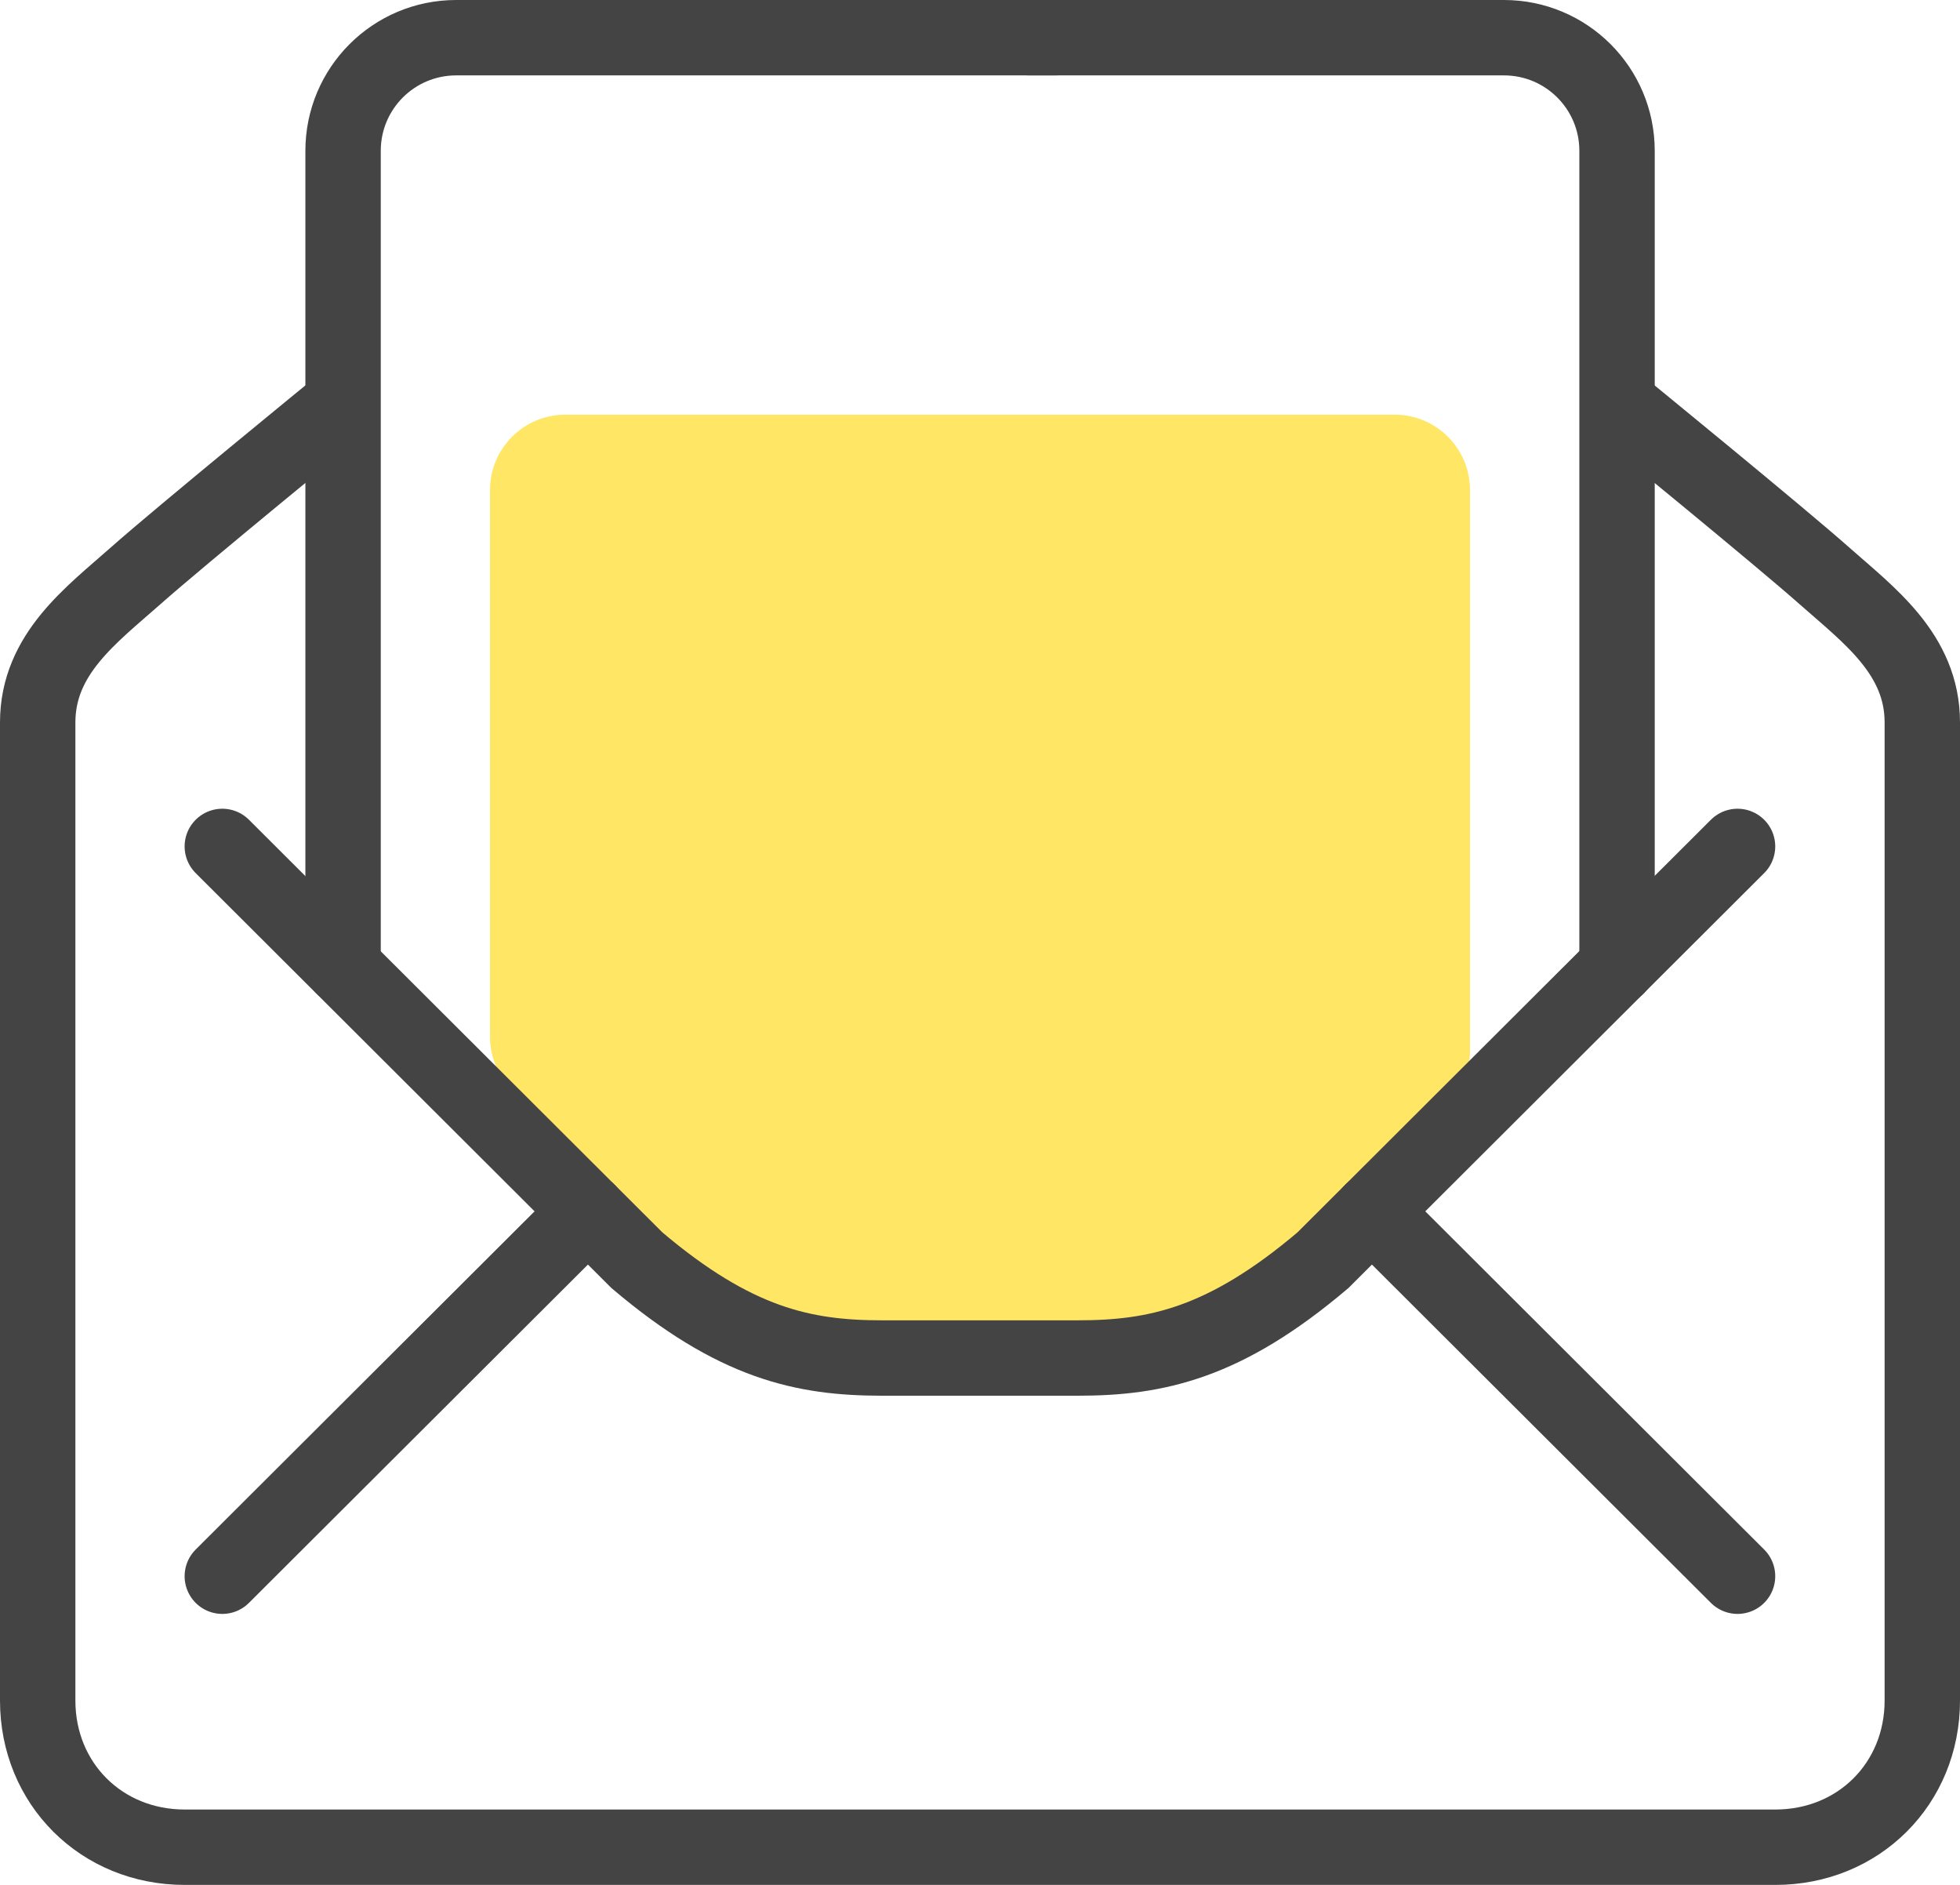
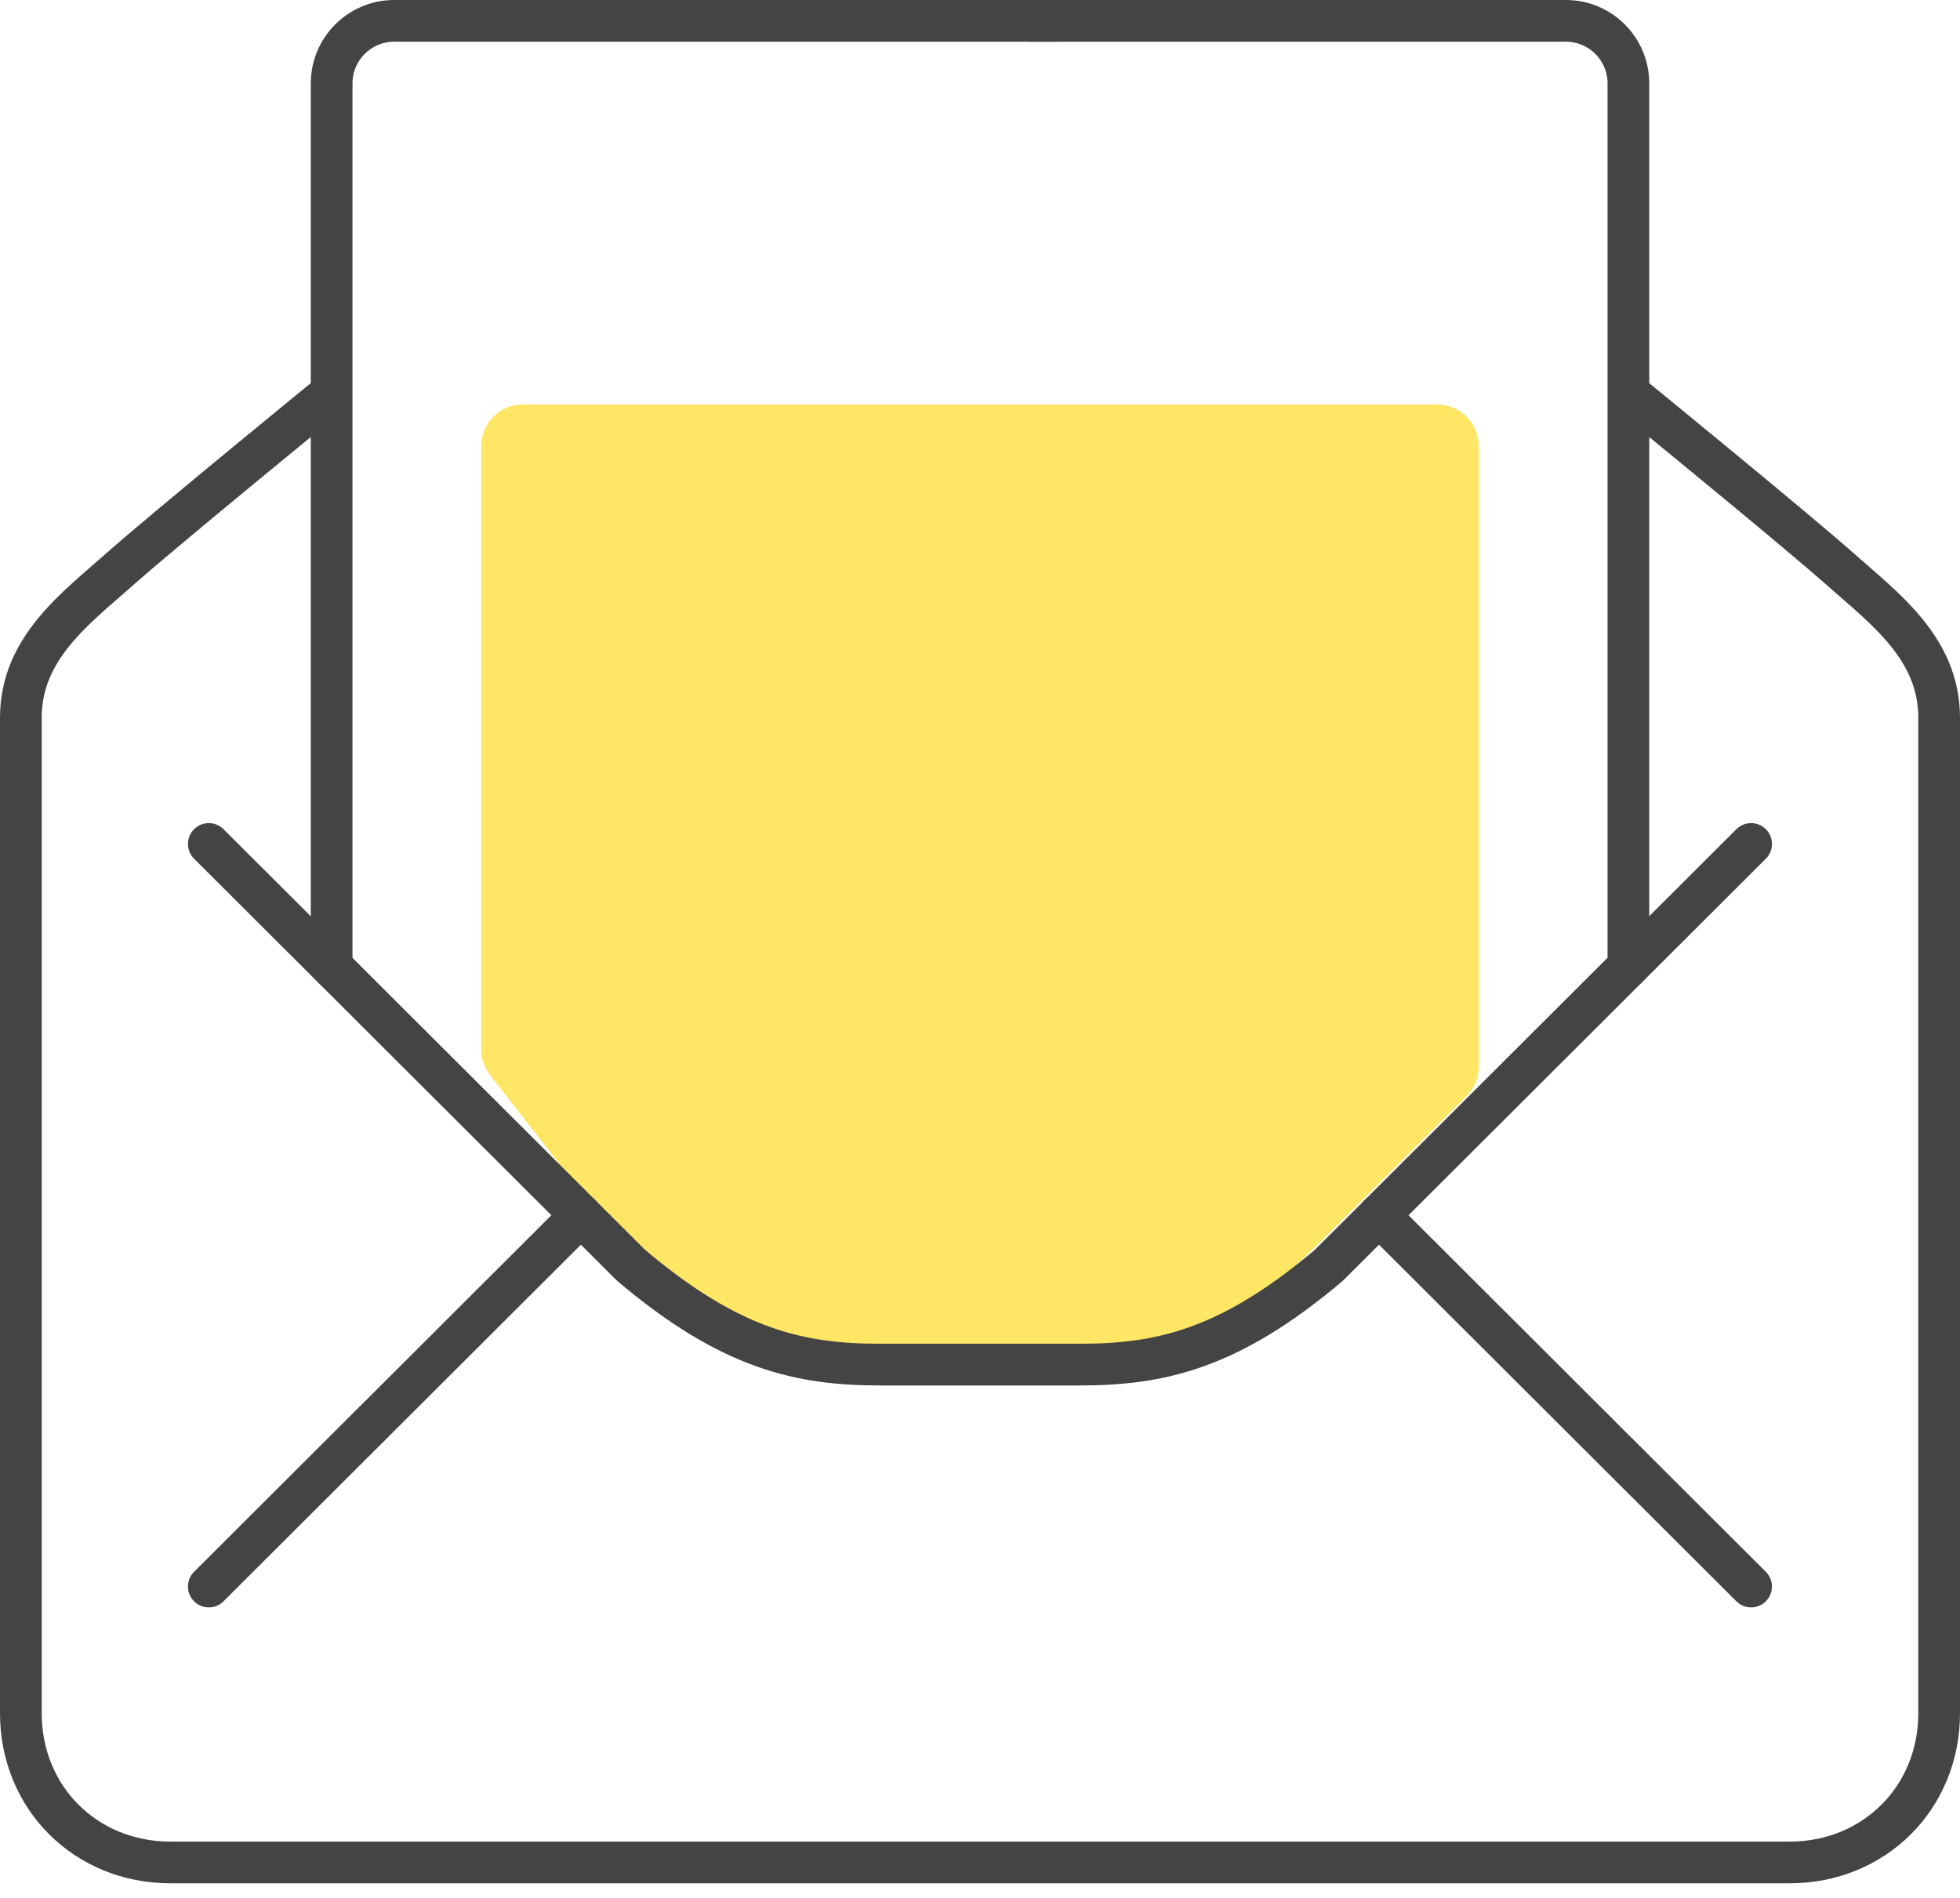
- <svg xmlns="http://www.w3.org/2000/svg" width="52" height="50" viewBox="0 0 52 50" fill="none">
-   <path d="M13 13C13 11.895 13.895 11 15 11H37C38.105 11 39 11.895 39 13V27.878C39 28.41 38.788 28.919 38.412 29.294L34.821 32.875L32.152 35.442C31.779 35.8 31.283 36 30.766 36H21.178C20.695 36 20.228 35.825 19.863 35.507L16.394 32.48C16.298 32.396 16.211 32.304 16.132 32.203L13.423 28.73C13.149 28.378 13 27.945 13 27.5V13Z" fill="#FFE665" />
-   <path d="M5.898 41.812L15.598 32.133" stroke="#444444" stroke-width="2" stroke-miterlimit="10" stroke-linecap="round" />
-   <path d="M27.301 1H39.901C41.558 1 42.901 2.343 42.901 4V25.648" stroke="#444444" stroke-width="2" stroke-miterlimit="10" stroke-linecap="round" stroke-linejoin="round" />
-   <path d="M9.102 25.648V4C9.102 2.343 10.445 1 12.102 1L19 1H28" stroke="#444444" stroke-width="2" stroke-miterlimit="10" stroke-linecap="round" stroke-linejoin="round" />
-   <path d="M46.098 41.812L36.398 32.133" stroke="#444444" stroke-width="2" stroke-miterlimit="10" stroke-linecap="round" />
-   <path d="M43 10.781C43 10.781 47.23 14.235 48.4 15.273C49.57 16.31 51 17.348 51 19.164V45.109C51 47.315 49.31 49.001 47.1 49.001H4.9C2.69 49.001 1 47.315 1 45.109V19.164C1 17.348 2.43 16.31 3.6 15.273C4.77 14.235 9 10.781 9 10.781" stroke="#444444" stroke-width="2" stroke-miterlimit="10" stroke-linecap="round" />
-   <path d="M46.098 22.453L35.098 33.43C32.498 35.635 30.678 36.024 28.598 36.024H25.998H23.398C21.318 36.024 19.498 35.635 16.898 33.43L5.898 22.453" stroke="#444444" stroke-width="2" stroke-miterlimit="10" stroke-linecap="round" />
+ <svg xmlns="http://www.w3.org/2000/svg" width="94" height="91" viewBox="0 0 94 91" fill="none">
+   <path d="M23.08 21.398C23.08 20.294 23.976 19.398 25.08 19.398H68.92C70.025 19.398 70.92 20.294 70.92 21.398V51.152C70.92 51.683 70.709 52.193 70.332 52.568L63.231 59.648L57.832 64.84C57.46 65.198 56.963 65.398 56.446 65.398H37.498C37.015 65.398 36.548 65.223 36.184 64.906L29.204 58.816C29.108 58.732 29.021 58.639 28.942 58.539L23.503 51.566C23.229 51.214 23.08 50.781 23.08 50.336V21.398Z" fill="#FFE665" />
+   <path d="M10.014 76.092L27.862 58.281" stroke="#444444" stroke-width="2" stroke-miterlimit="10" stroke-linecap="round" />
+   <path d="M49.393 1H75.097C76.753 1 78.097 2.343 78.097 4V46.352" stroke="#444444" stroke-width="2" stroke-miterlimit="10" stroke-linecap="round" stroke-linejoin="round" />
+   <path d="M15.906 46.352V4C15.906 2.343 17.249 1 18.906 1L34.119 1H50.679" stroke="#444444" stroke-width="2" stroke-miterlimit="10" stroke-linecap="round" stroke-linejoin="round" />
+   <path d="M83.981 76.092L66.133 58.281" stroke="#444444" stroke-width="2" stroke-miterlimit="10" stroke-linecap="round" />
+   <path d="M78.28 19C78.28 19 86.063 25.354 88.216 27.264C90.369 29.174 93 31.083 93 34.425V82.164C93 86.222 89.89 89.325 85.824 89.325H8.176C4.11 89.325 1 86.222 1 82.164V34.425C1 31.083 3.631 29.174 5.784 27.264C7.937 25.354 15.72 19 15.72 19" stroke="#444444" stroke-width="2" stroke-miterlimit="10" stroke-linecap="round" />
+   <path d="M83.982 40.477L63.742 60.674C58.958 64.732 55.609 65.448 51.782 65.448H46.998H42.214C38.386 65.448 35.038 64.732 30.254 60.674L10.014 40.477" stroke="#444444" stroke-width="2" stroke-miterlimit="10" stroke-linecap="round" />
</svg>
